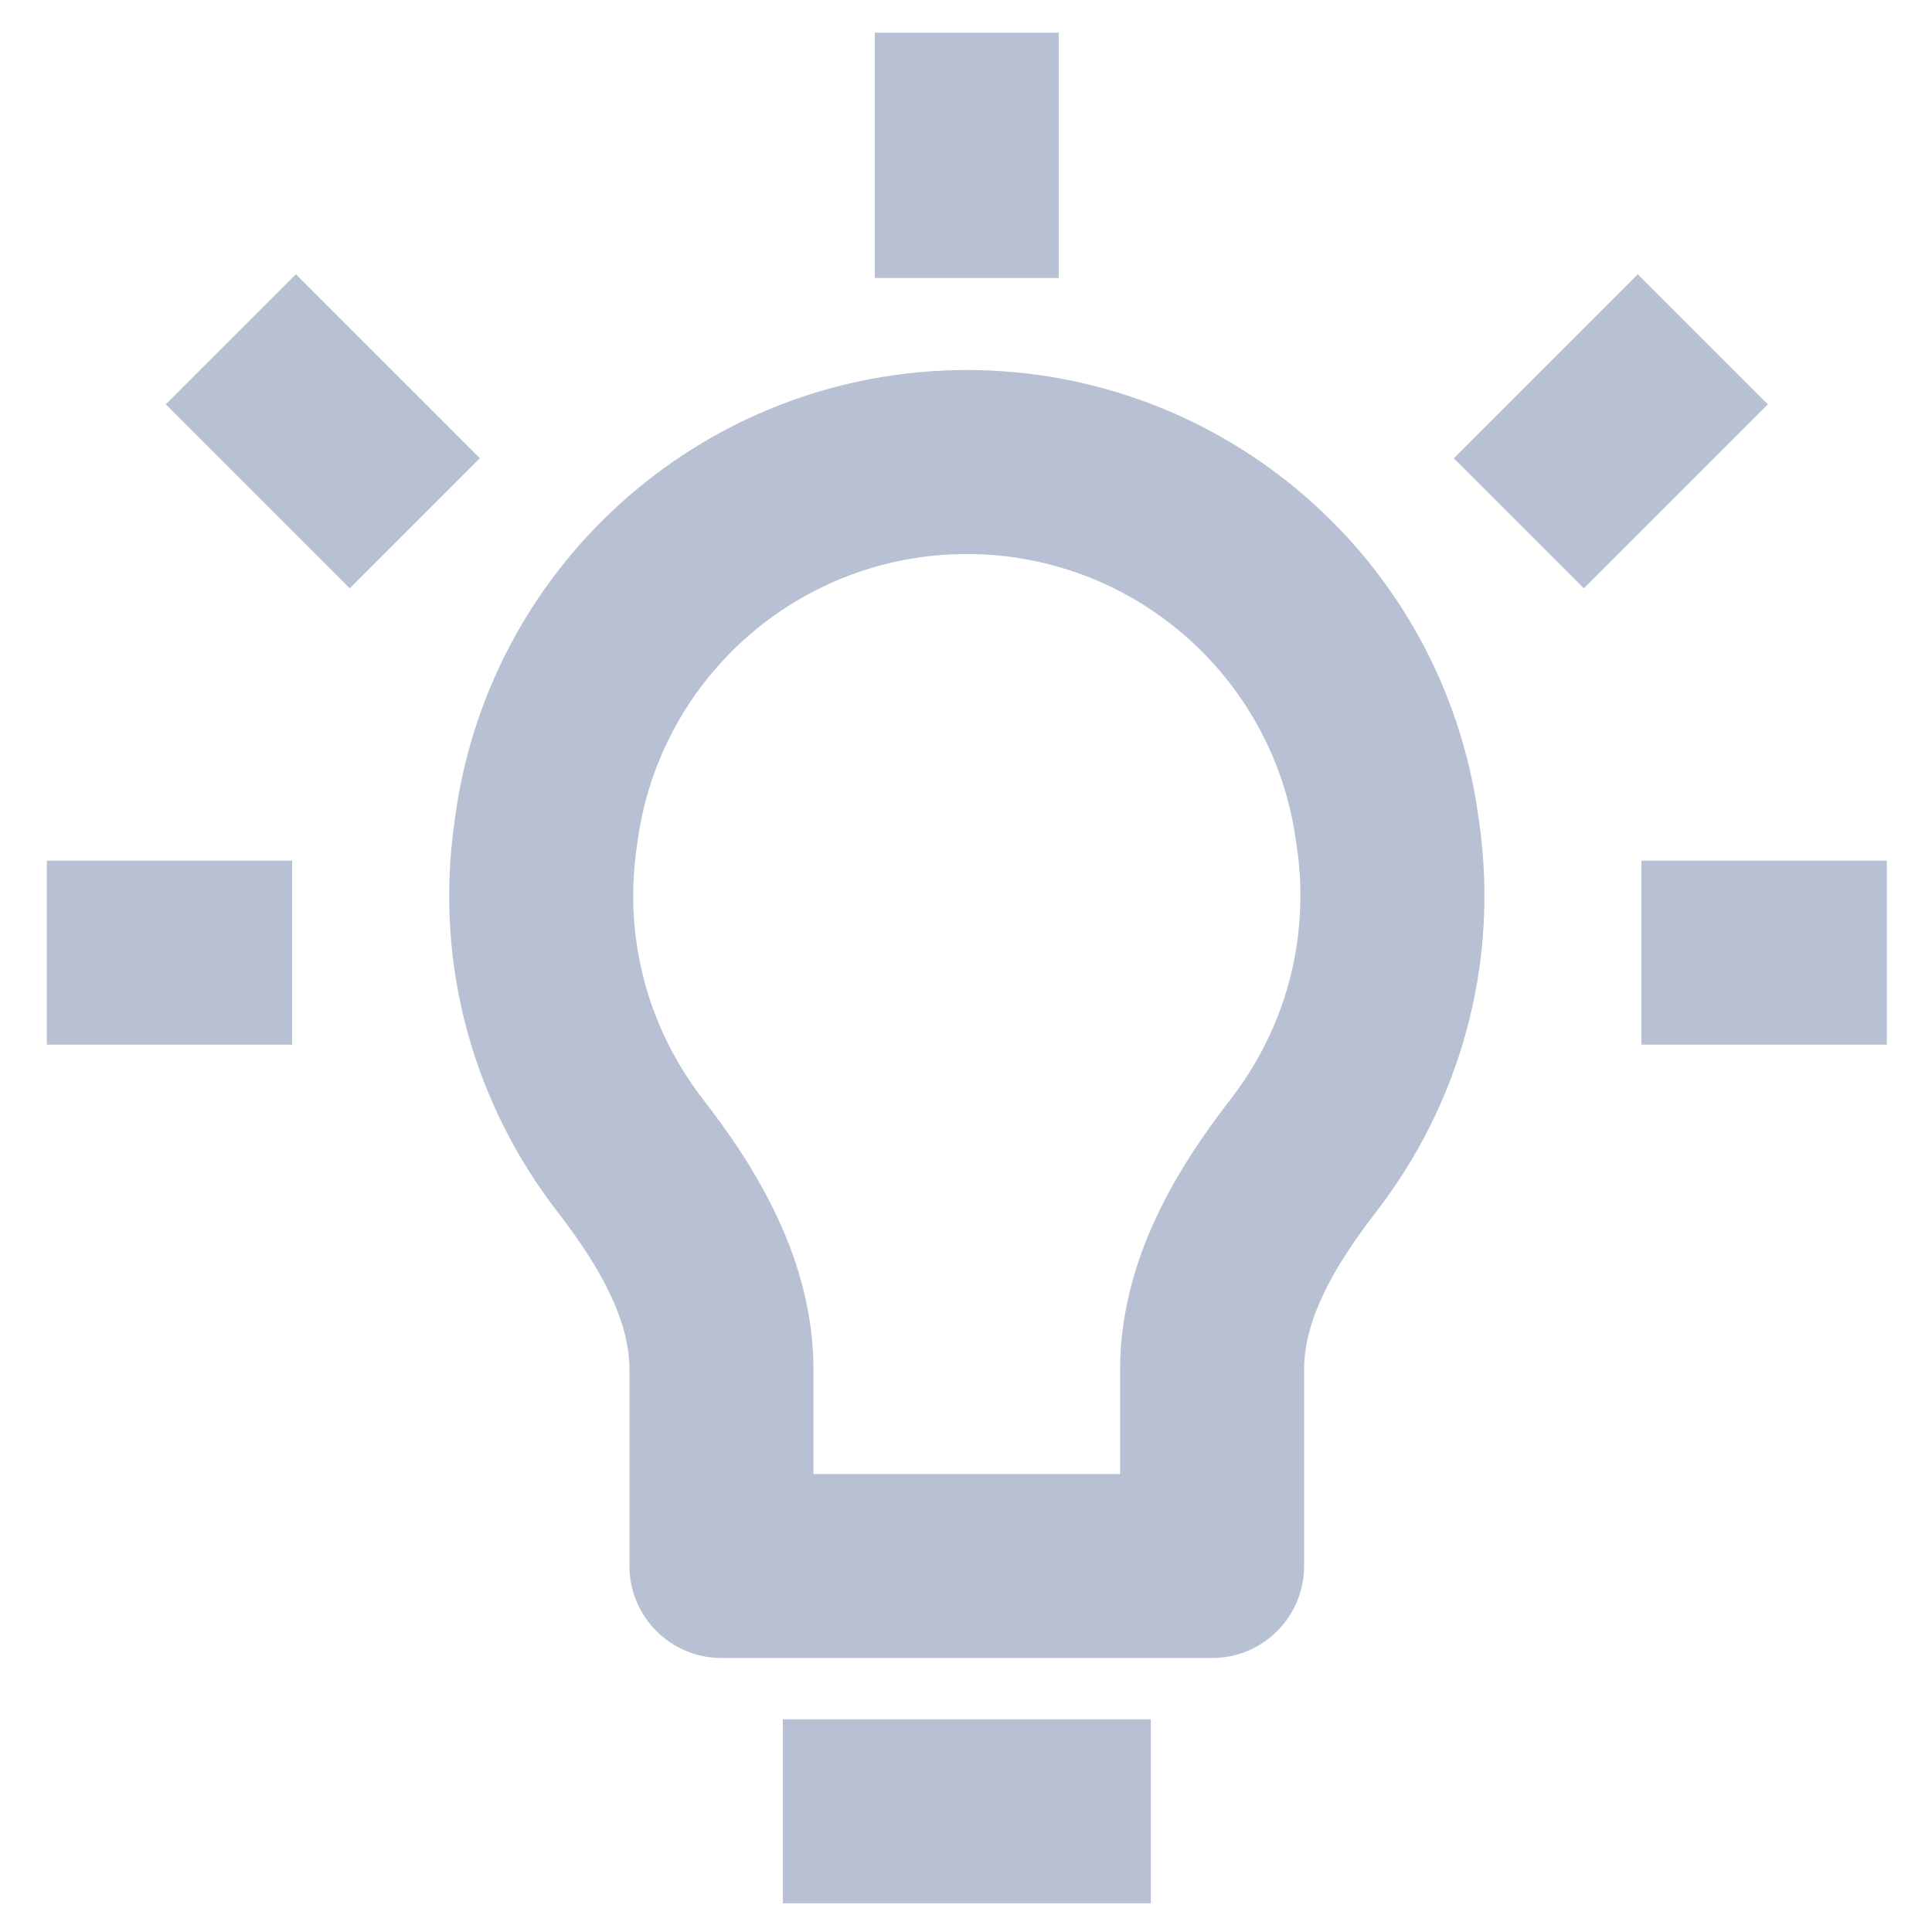
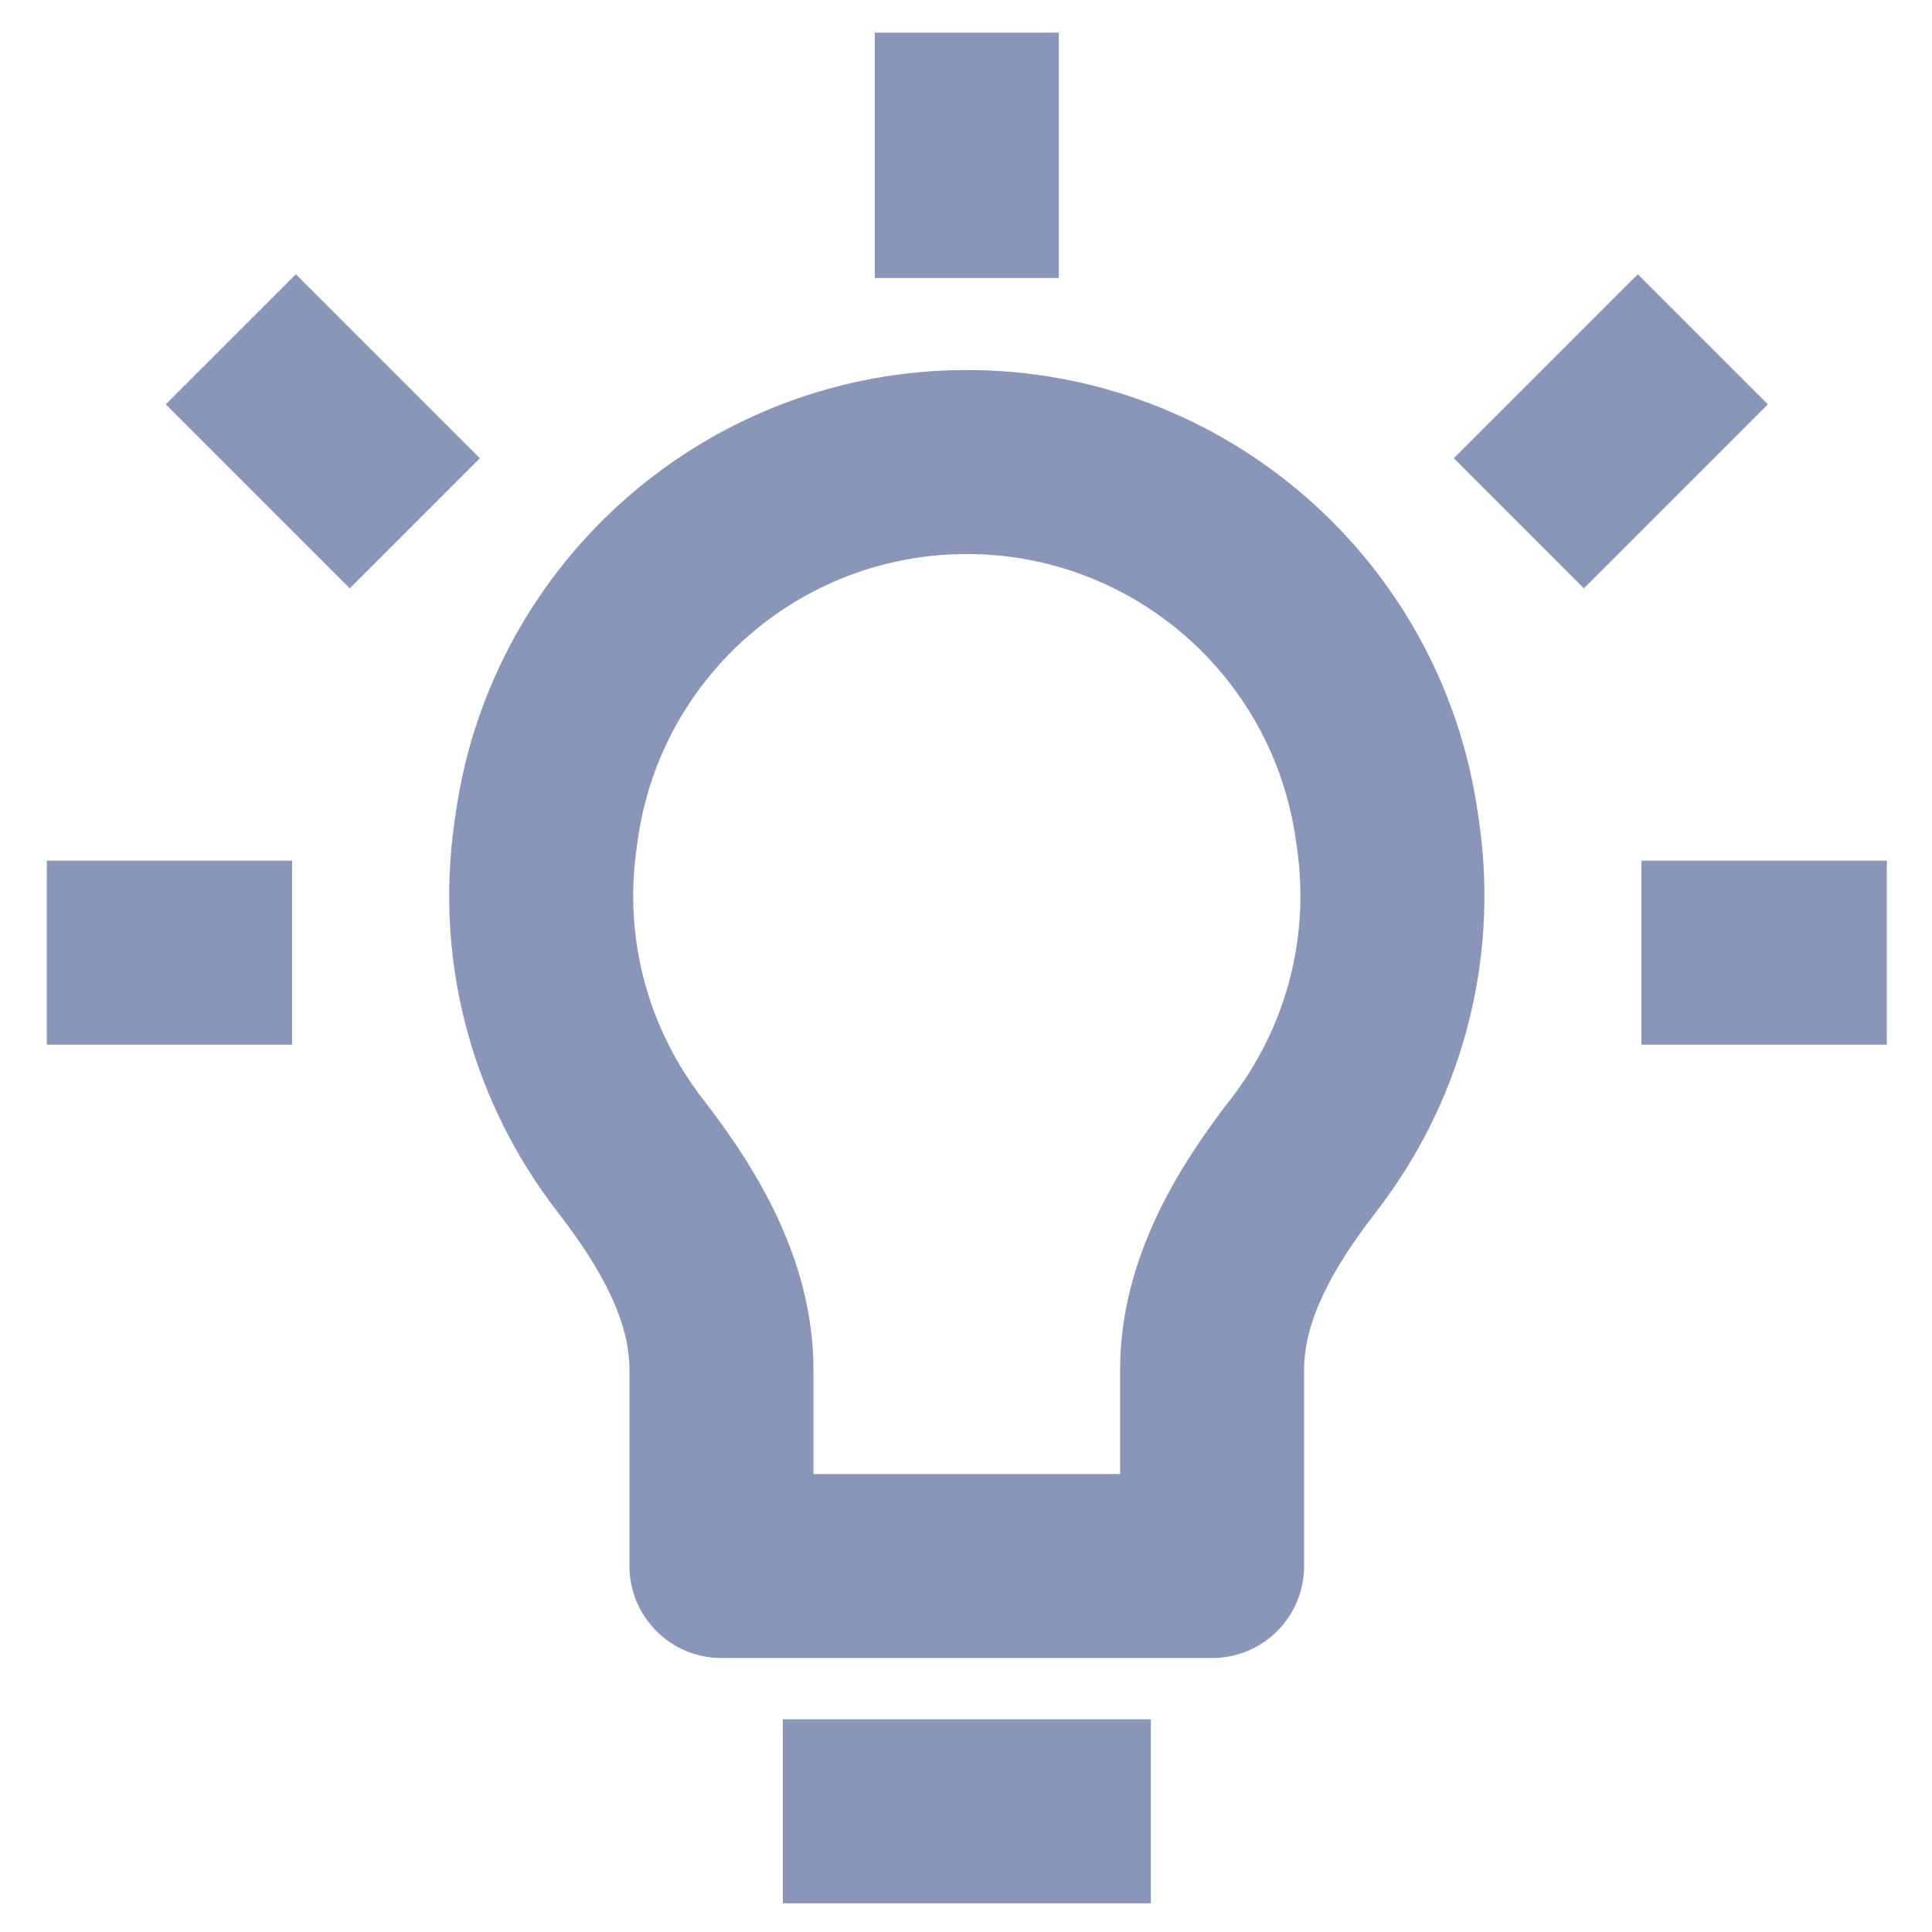
<svg xmlns="http://www.w3.org/2000/svg" width="21" height="21" viewBox="0 0 21 21" fill="none">
  <g id="bulb-on">
-     <path id="Vector" d="M5.943 8.982L6.933 9.123L6.933 9.123L5.943 8.982ZM5.93 9.075L4.94 8.934L4.94 8.934L5.93 9.075ZM15.074 8.982L16.064 8.84L16.064 8.84L15.074 8.982ZM15.088 9.075L14.098 9.217L14.098 9.217L15.088 9.075ZM13.175 17.022V18.022C13.728 18.022 14.175 17.574 14.175 17.022H13.175ZM7.842 17.022H6.842C6.842 17.574 7.29 18.022 7.842 18.022V17.022ZM6.849 12.559L7.64 11.947L6.849 12.559ZM14.168 12.559L13.377 11.947L14.168 12.559ZM8.509 20.688H12.509V18.688H8.509V20.688ZM4.953 8.84L4.94 8.934L6.92 9.217L6.933 9.123L4.953 8.84ZM10.509 4.022C7.716 4.022 5.348 6.075 4.953 8.84L6.933 9.123C7.187 7.343 8.711 6.022 10.509 6.022V4.022ZM16.064 8.84C15.669 6.075 13.302 4.022 10.509 4.022V6.022C12.306 6.022 13.83 7.343 14.084 9.123L16.064 8.84ZM16.078 8.934L16.064 8.84L14.084 9.123L14.098 9.217L16.078 8.934ZM14.959 13.171C15.851 12.018 16.303 10.513 16.078 8.934L14.098 9.217C14.243 10.236 13.954 11.202 13.377 11.947L14.959 13.171ZM12.175 14.89V17.022H14.175V14.89H12.175ZM13.175 16.022H7.842V18.022H13.175V16.022ZM8.842 17.022V14.89H6.842V17.022H8.842ZM4.94 8.934C4.714 10.513 5.166 12.018 6.059 13.171L7.64 11.947C7.064 11.202 6.774 10.236 6.92 9.217L4.94 8.934ZM8.842 14.89C8.842 13.675 8.198 12.667 7.64 11.947L6.059 13.171C6.56 13.819 6.842 14.374 6.842 14.89H8.842ZM13.377 11.947C12.82 12.667 12.175 13.675 12.175 14.89H14.175C14.175 14.374 14.457 13.819 14.959 13.171L13.377 11.947ZM9.509 0.355V3.022H11.509V0.355H9.509ZM0.509 11.355H3.175V9.355H0.509V11.355ZM17.842 11.355H20.509V9.355H17.842V11.355ZM5.216 4.981L3.216 2.981L1.802 4.395L3.802 6.395L5.216 4.981ZM17.216 6.395L19.216 4.395L17.802 2.981L15.802 4.981L17.216 6.395Z" fill="#8996B8" fill-opacity="0.6" />
+     <path id="Vector" d="M5.943 8.982L6.933 9.123L6.933 9.123L5.943 8.982ZM5.93 9.075L4.94 8.934L4.94 8.934L5.93 9.075ZM15.074 8.982L16.064 8.84L16.064 8.84L15.074 8.982ZM15.088 9.075L14.098 9.217L14.098 9.217L15.088 9.075ZM13.175 17.022V18.022C13.728 18.022 14.175 17.574 14.175 17.022H13.175ZM7.842 17.022H6.842C6.842 17.574 7.29 18.022 7.842 18.022V17.022ZM6.849 12.559L7.64 11.947L6.849 12.559ZM14.168 12.559L13.377 11.947L14.168 12.559ZM8.509 20.688H12.509V18.688H8.509V20.688ZM4.953 8.84L4.94 8.934L6.92 9.217L6.933 9.123L4.953 8.84ZM10.509 4.022C7.716 4.022 5.348 6.075 4.953 8.84L6.933 9.123C7.187 7.343 8.711 6.022 10.509 6.022V4.022ZM16.064 8.84C15.669 6.075 13.302 4.022 10.509 4.022V6.022C12.306 6.022 13.83 7.343 14.084 9.123L16.064 8.84ZM16.078 8.934L16.064 8.84L14.084 9.123L14.098 9.217L16.078 8.934ZM14.959 13.171C15.851 12.018 16.303 10.513 16.078 8.934L14.098 9.217C14.243 10.236 13.954 11.202 13.377 11.947L14.959 13.171ZM12.175 14.89V17.022H14.175V14.89H12.175ZM13.175 16.022H7.842V18.022H13.175V16.022ZM8.842 17.022V14.89H6.842V17.022H8.842ZM4.94 8.934C4.714 10.513 5.166 12.018 6.059 13.171L7.64 11.947C7.064 11.202 6.774 10.236 6.92 9.217L4.94 8.934ZM8.842 14.89C8.842 13.675 8.198 12.667 7.64 11.947L6.059 13.171C6.56 13.819 6.842 14.374 6.842 14.89H8.842ZM13.377 11.947C12.82 12.667 12.175 13.675 12.175 14.89H14.175C14.175 14.374 14.457 13.819 14.959 13.171L13.377 11.947ZM9.509 0.355V3.022H11.509V0.355H9.509ZM0.509 11.355H3.175V9.355H0.509V11.355ZM17.842 11.355H20.509V9.355H17.842V11.355ZM5.216 4.981L3.216 2.981L1.802 4.395L3.802 6.395L5.216 4.981ZM17.216 6.395L19.216 4.395L17.802 2.981L15.802 4.981L17.216 6.395Z" fill="#8996B8" fill-opacity="1" />
  </g>
</svg>
